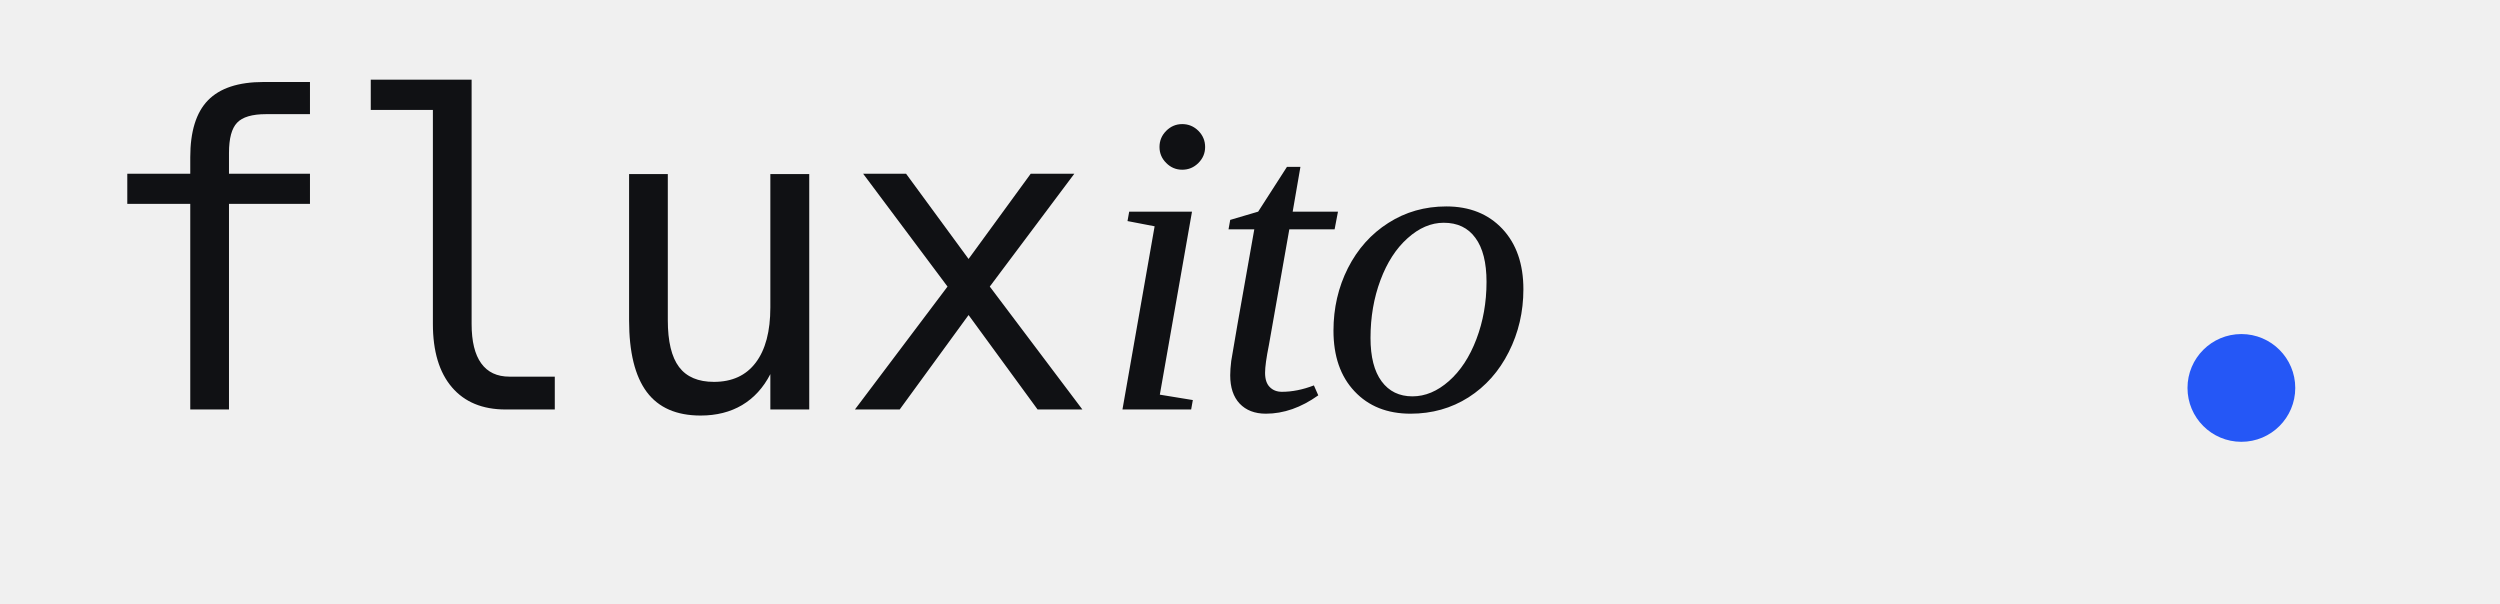
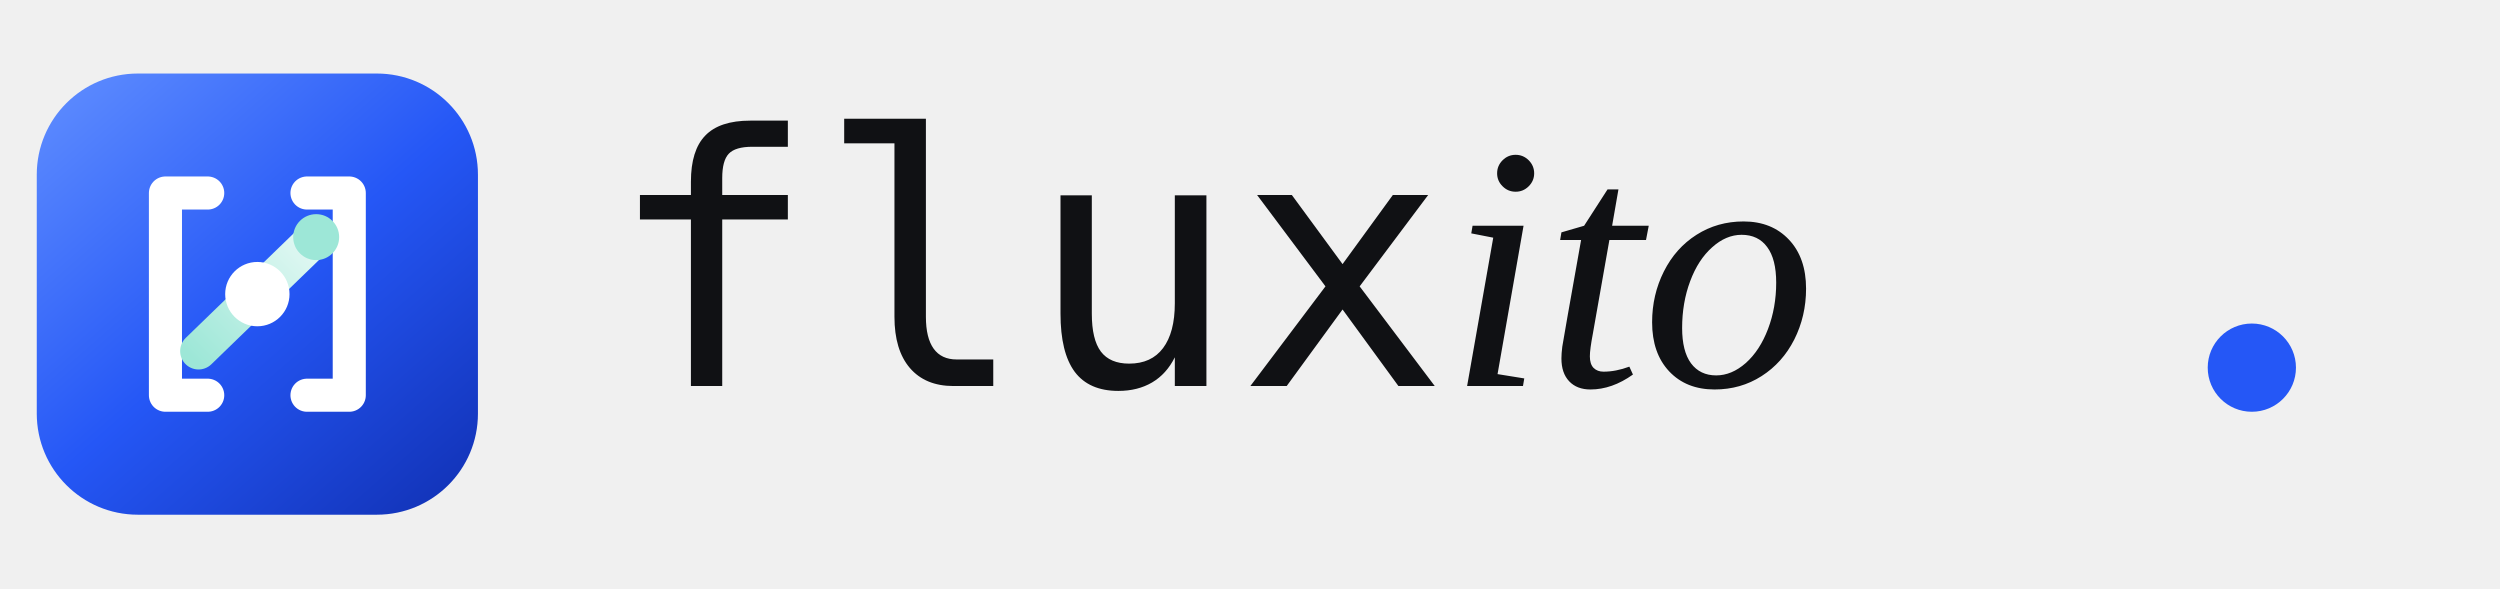
- <svg xmlns="http://www.w3.org/2000/svg" width="232" height="56" viewBox="0 0 232 56" role="img" aria-label="Fluxito">
-   <text x="8" y="38" font-family="ui-monospace,SFMono-Regular,'SF Mono',Menlo,Consolas,monospace" font-size="40" font-weight="500" letter-spacing="-0.02em" fill="#101114">flux<tspan font-family="Georgia,'Times New Roman',serif" font-style="italic" font-weight="500">ito</tspan>
+ <svg xmlns="http://www.w3.org/2000/svg" width="272" height="64" viewBox="0 0 272 64" role="img" aria-label="Fluxito">
+   <defs>
+     <linearGradient id="fluxito-lockup-tile" x1="7" y1="7" x2="49" y2="55" gradientUnits="userSpaceOnUse">
+       <stop offset="0" stop-color="#5F8DFF" />
+       <stop offset="0.52" stop-color="#2557F6" />
+       <stop offset="1" stop-color="#1233B8" />
+     </linearGradient>
+     <linearGradient id="fluxito-lockup-signal" x1="21" y1="39" x2="39" y2="21" gradientUnits="userSpaceOnUse">
+       <stop offset="0" stop-color="#9DE7D7" />
+       <stop offset="1" stop-color="#FFFFFF" />
+     </linearGradient>
+   </defs>
+   <g>
+     <rect x="4" y="8" width="48" height="48" rx="11" fill="url(#fluxito-lockup-tile)" />
+     <path d="M22.6 21H18v22h4.6" fill="none" stroke="#FFFFFF" stroke-width="3.6" stroke-linecap="round" stroke-linejoin="round" />
+     <path d="M33.4 21H38v22h-4.6" fill="none" stroke="#FFFFFF" stroke-width="3.6" stroke-linecap="round" stroke-linejoin="round" />
+     <path d="M21.6 38.2 34.4 25.8" fill="none" stroke="url(#fluxito-lockup-signal)" stroke-width="4" stroke-linecap="round" />
+     <circle cx="28" cy="32" r="3.5" fill="#FFFFFF" />
+     <circle cx="34.4" cy="25.8" r="2.5" fill="#9DE7D7" />
+   </g>
+   <text x="66" y="42" font-family="ui-monospace,SFMono-Regular,'SF Mono',Menlo,Consolas,monospace" font-size="38" font-weight="500" letter-spacing="0" fill="#101114">flux<tspan font-family="Georgia,'Times New Roman',serif" font-style="italic" font-weight="500">ito</tspan>
  </text>
-   <circle cx="208" cy="36" r="5" fill="#2557f6" />
+   <circle cx="245" cy="40" r="4.8" fill="#2557F6" />
</svg>
